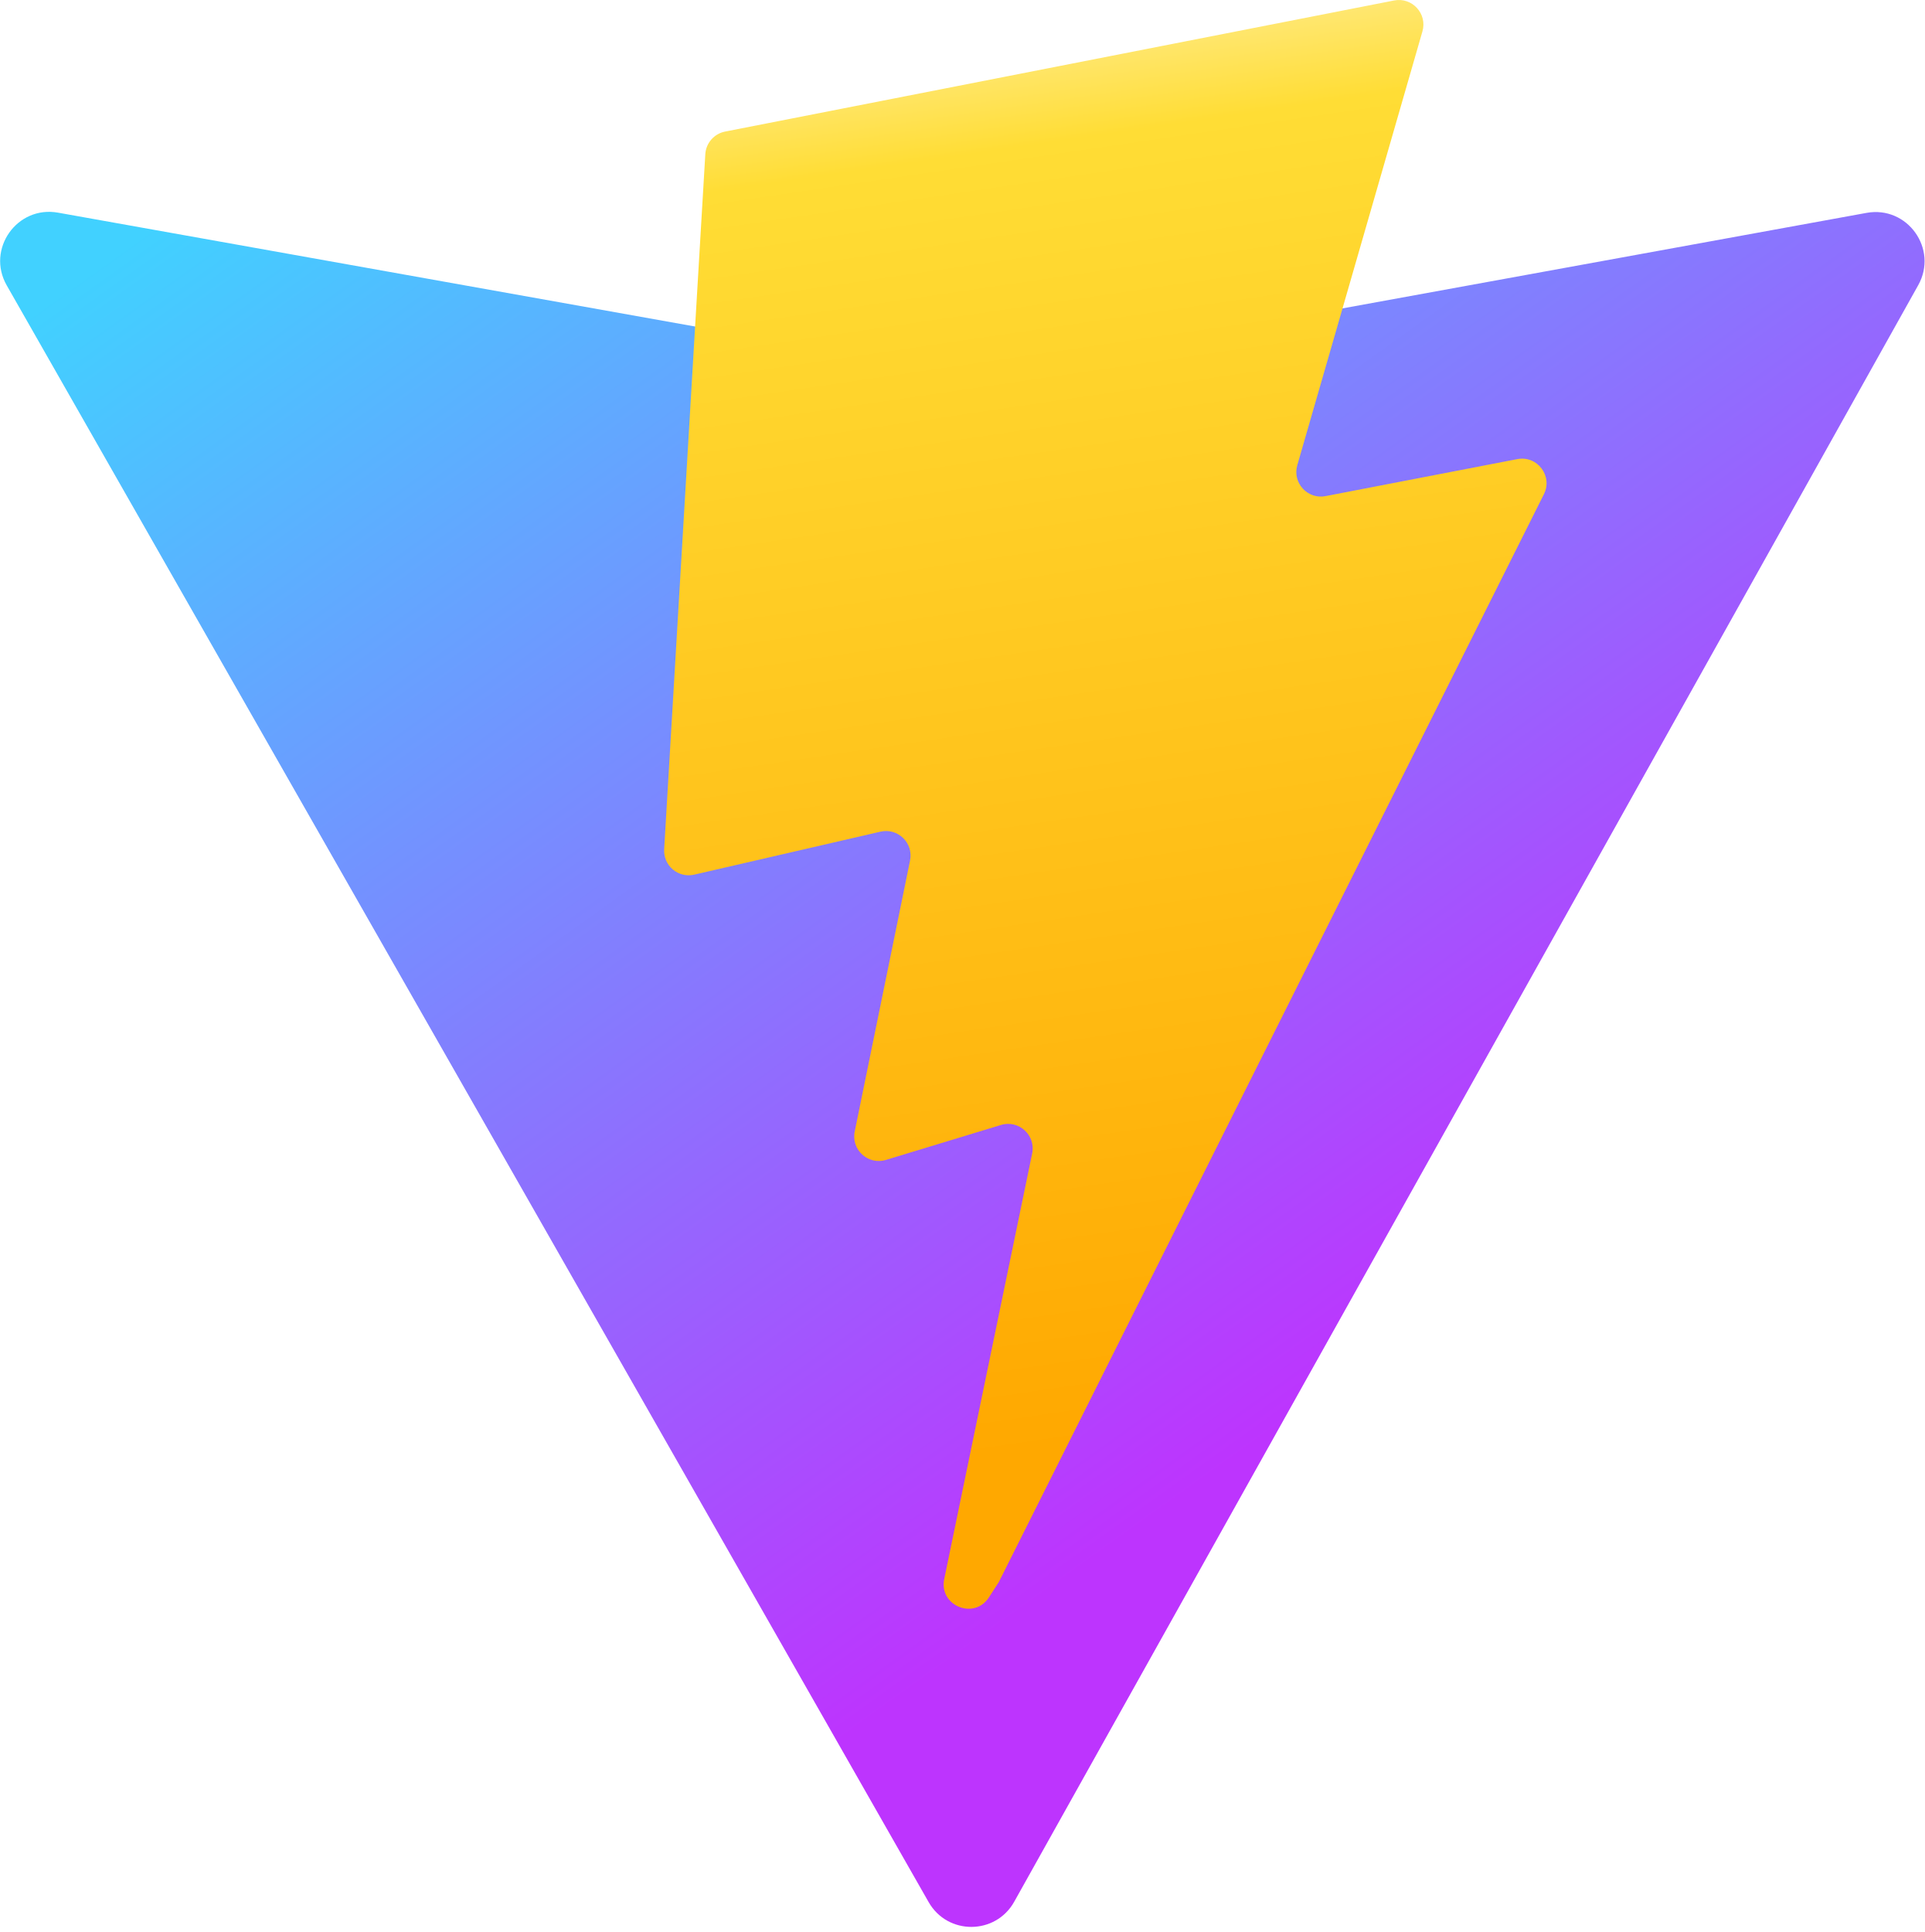
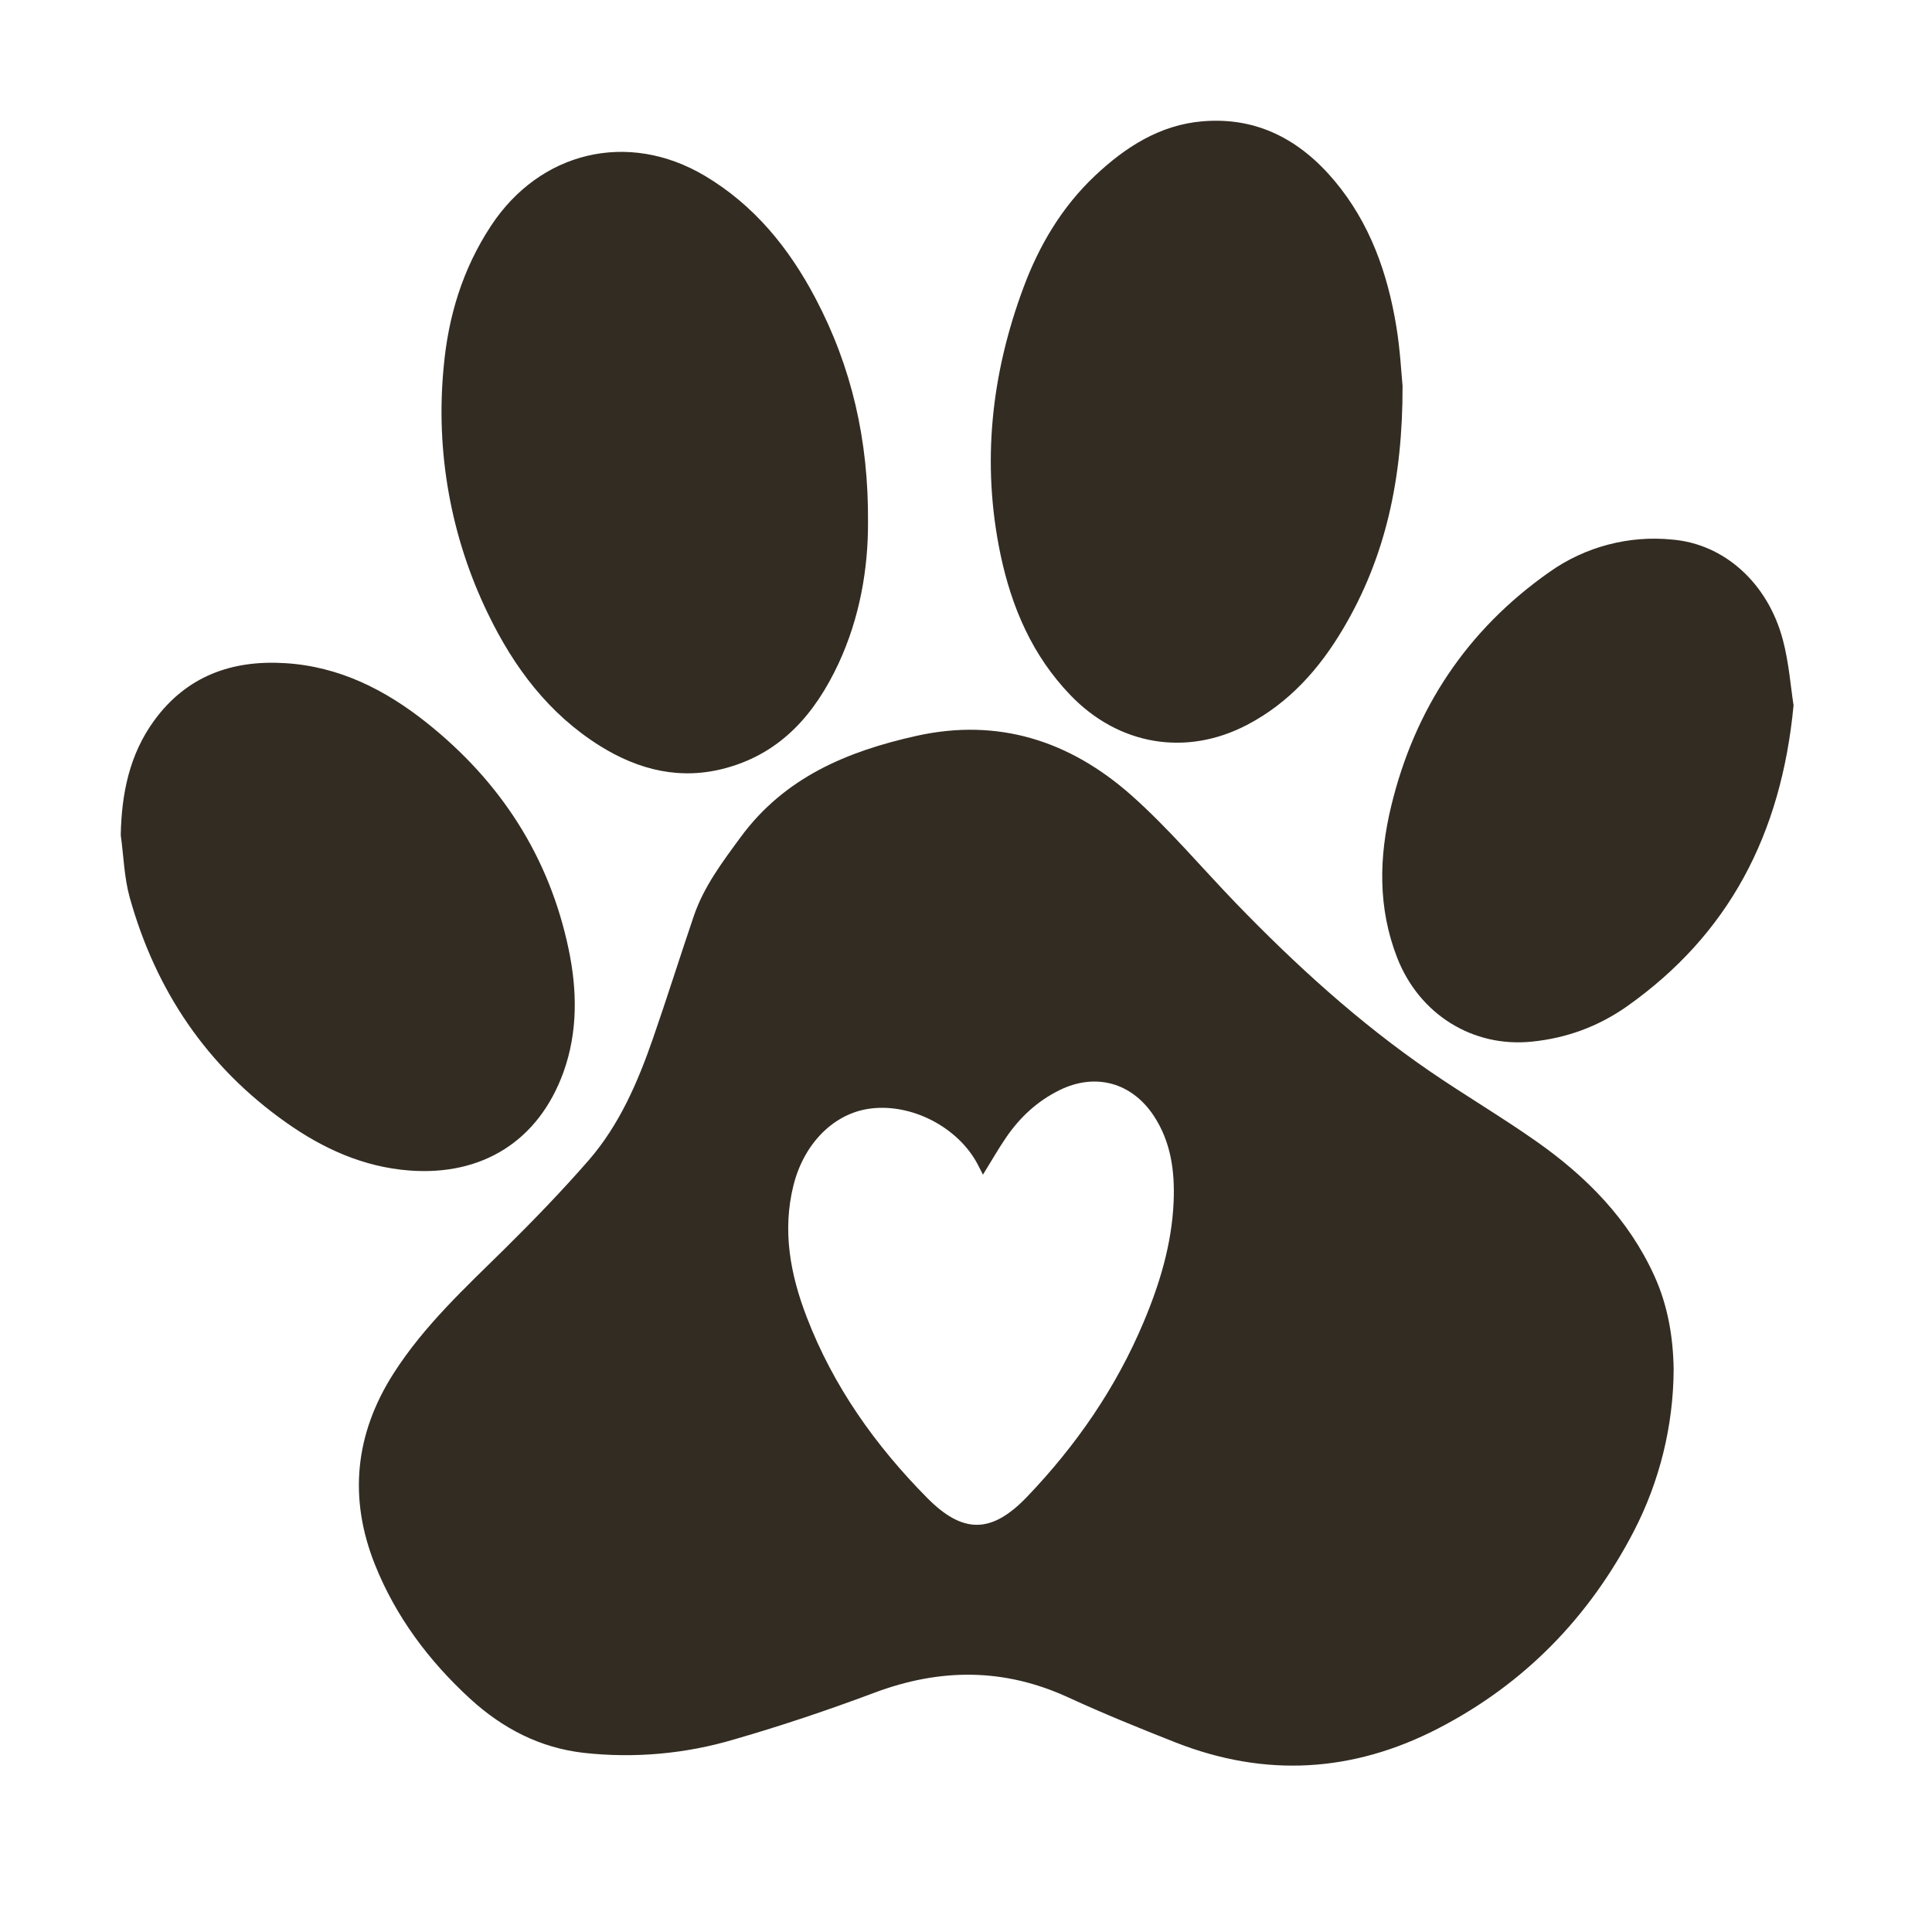
- <svg xmlns="http://www.w3.org/2000/svg" aria-hidden="true" role="img" class="iconify iconify--logos" width="31.88" height="32" preserveAspectRatio="xMidYMid meet" viewBox="0 0 256 257">
-   <defs>
-     <linearGradient id="IconifyId1813088fe1fbc01fb466" x1="-.828%" x2="57.636%" y1="7.652%" y2="78.411%">
-       <stop offset="0%" stop-color="#41D1FF" />
-       <stop offset="100%" stop-color="#BD34FE" />
-     </linearGradient>
-     <linearGradient id="IconifyId1813088fe1fbc01fb467" x1="43.376%" x2="50.316%" y1="2.242%" y2="89.03%">
-       <stop offset="0%" stop-color="#FFEA83" />
-       <stop offset="8.333%" stop-color="#FFDD35" />
-       <stop offset="100%" stop-color="#FFA800" />
-     </linearGradient>
-   </defs>
-   <path fill="url(#IconifyId1813088fe1fbc01fb466)" d="M255.153 37.938L134.897 252.976c-2.483 4.44-8.862 4.466-11.382.048L.875 37.958c-2.746-4.814 1.371-10.646 6.827-9.67l120.385 21.517a6.537 6.537 0 0 0 2.322-.004l117.867-21.483c5.438-.991 9.574 4.796 6.877 9.62Z" />
-   <path fill="url(#IconifyId1813088fe1fbc01fb467)" d="M185.432.063L96.44 17.501a3.268 3.268 0 0 0-2.634 3.014l-5.474 92.456a3.268 3.268 0 0 0 3.997 3.378l24.777-5.718c2.318-.535 4.413 1.507 3.936 3.838l-7.361 36.047c-.495 2.426 1.782 4.5 4.151 3.78l15.304-4.649c2.372-.72 4.652 1.36 4.15 3.788l-11.698 56.621c-.732 3.542 3.979 5.473 5.943 2.437l1.313-2.028l72.516-144.72c1.215-2.423-.88-5.186-3.54-4.672l-25.505 4.922c-2.396.462-4.435-1.77-3.759-4.114l16.646-57.705c.677-2.35-1.37-4.583-3.769-4.113Z" />
+ <svg xmlns="http://www.w3.org/2000/svg" width="32" height="32" fill="none" viewBox="0 0 32 32">
+   <path fill="#332c22" d="m16.281 19.456-.085-.166c-.323-.62-1.101-1.023-1.792-.927-.594.081-1.088.575-1.262 1.271-.187.751-.052 1.475.219 2.179.44 1.148 1.138 2.13 1.997 2.998.595.601 1.069.591 1.654-.02.812-.849 1.471-1.802 1.928-2.888.27-.64.469-1.299.499-1.999.021-.505-.044-.992-.331-1.426-.366-.55-.967-.713-1.558-.422-.367.18-.658.45-.887.786-.131.192-.246.395-.382.614m11.44 3.227a5.9 5.9 0 0 1-.663 2.686c-.74 1.422-1.81 2.523-3.242 3.262-1.412.728-2.86.811-4.338.232-.6-.236-1.198-.479-1.783-.748-1.064-.49-2.122-.486-3.21-.079-.763.286-1.538.547-2.321.773a6.3 6.3 0 0 1-2.493.224c-.731-.083-1.35-.407-1.885-.897-.682-.626-1.229-1.356-1.574-2.217-.442-1.103-.335-2.168.308-3.173.504-.788 1.184-1.416 1.843-2.065.478-.473.947-.958 1.389-1.465.508-.586.812-1.292 1.064-2.018.234-.674.447-1.355.677-2.03.167-.487.473-.892.775-1.303.728-.99 1.766-1.422 2.913-1.677 1.359-.302 2.543.087 3.554.981.621.55 1.16 1.194 1.738 1.793.986 1.02 2.032 1.973 3.204 2.778.583.4 1.195.76 1.773 1.167.828.582 1.526 1.289 1.952 2.227.223.491.311 1.012.319 1.55M14.377 8.65c.003.757-.132 1.575-.49 2.344-.385.822-.94 1.472-1.855 1.725-.752.208-1.446.04-2.094-.364-.851-.532-1.427-1.303-1.856-2.191a7.66 7.66 0 0 1-.734-4.078c.075-.842.313-1.63.784-2.345.811-1.234 2.269-1.583 3.537-.832.822.487 1.399 1.199 1.837 2.03.597 1.132.881 2.344.871 3.71M23.231 6.392c.002 1.544-.283 2.839-.986 4.024-.392.663-.894 1.227-1.589 1.59-1.014.53-2.132.336-2.928-.494-.631-.656-.973-1.455-1.157-2.33-.316-1.512-.153-2.989.383-4.425.259-.696.637-1.332 1.181-1.845.502-.473 1.073-.844 1.785-.903.905-.075 1.616.309 2.185.987.586.7.878 1.529 1.023 2.414.063.381.082.77.103.982M2 13.834c.013-.69.144-1.338.554-1.9.536-.735 1.286-1.006 2.171-.95.897.055 1.66.443 2.345.989 1.22.973 2.028 2.215 2.349 3.752.142.68.152 1.367-.085 2.03-.41 1.138-1.342 1.726-2.558 1.632-.757-.059-1.423-.361-2.033-.792-1.317-.928-2.165-2.19-2.595-3.732-.092-.331-.1-.686-.148-1.03M29.707 11.683c-.204 2.141-1.075 3.797-2.764 4.989q-.707.495-1.574.581c-.974.099-1.86-.45-2.227-1.389-.322-.825-.303-1.67-.1-2.51.39-1.617 1.259-2.924 2.625-3.882a3 3 0 0 1 2.03-.535c.857.071 1.582.715 1.833 1.661.101.383.13.785.177 1.085" />
</svg>
